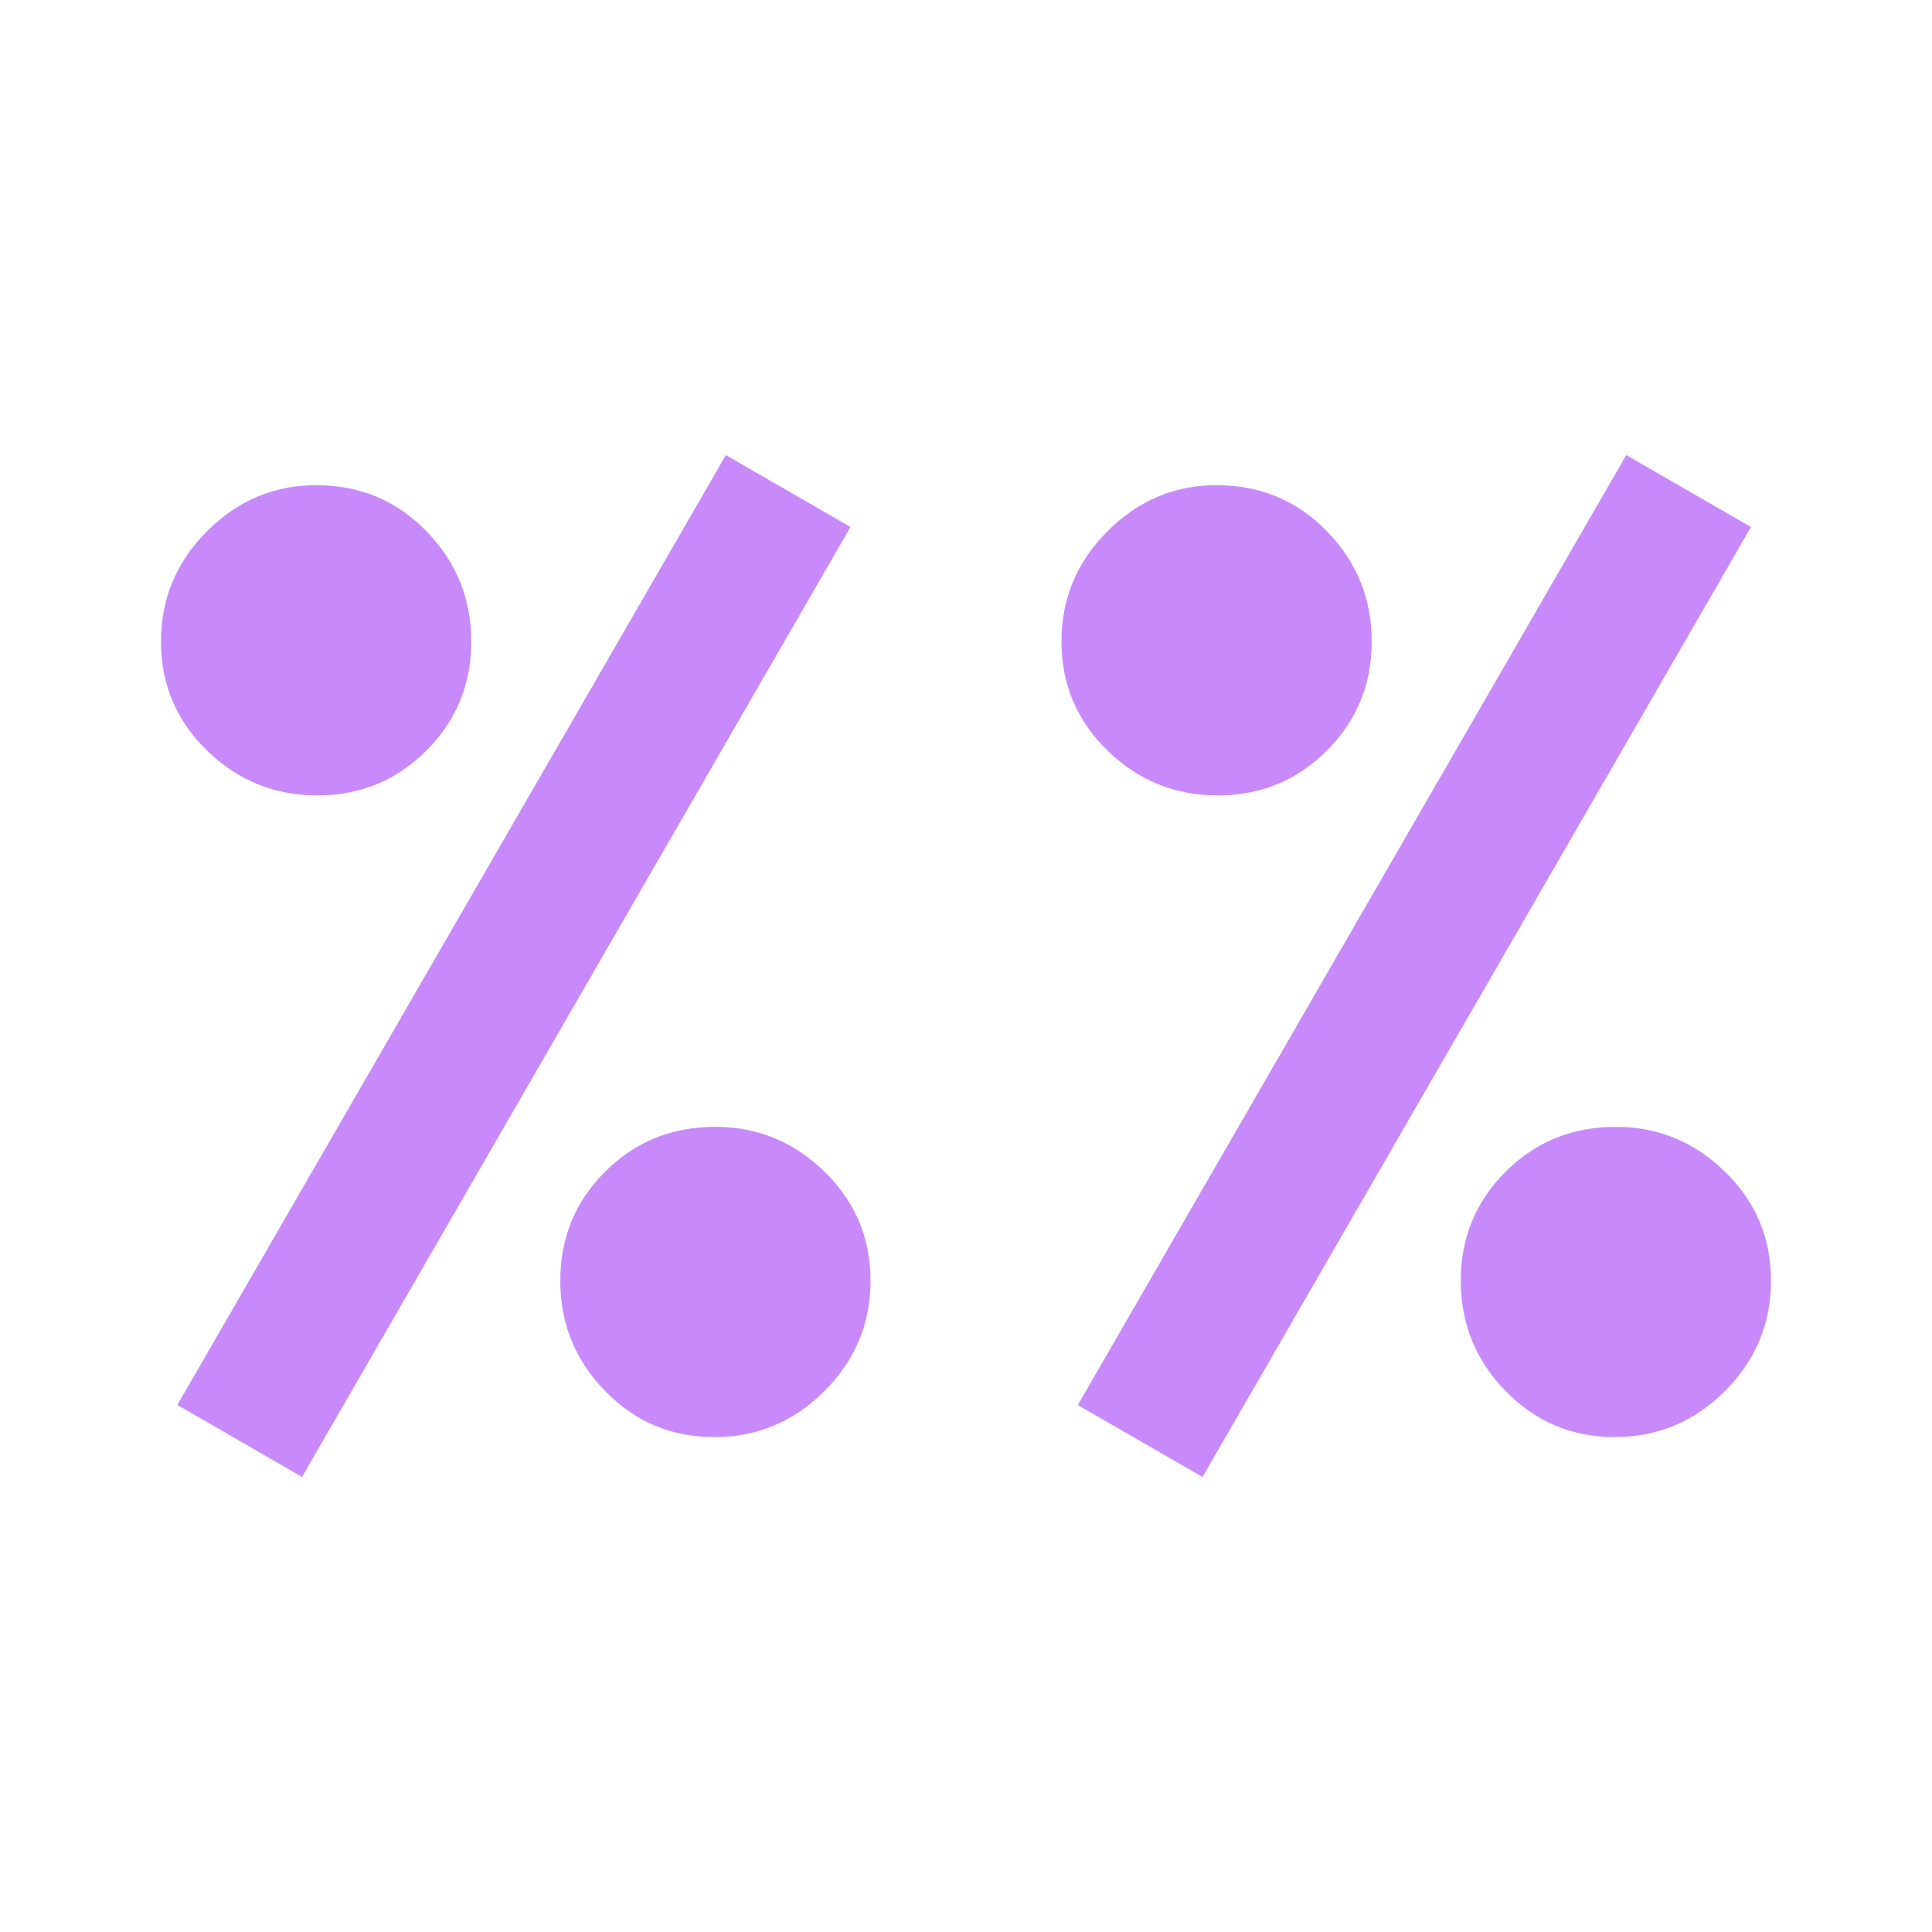
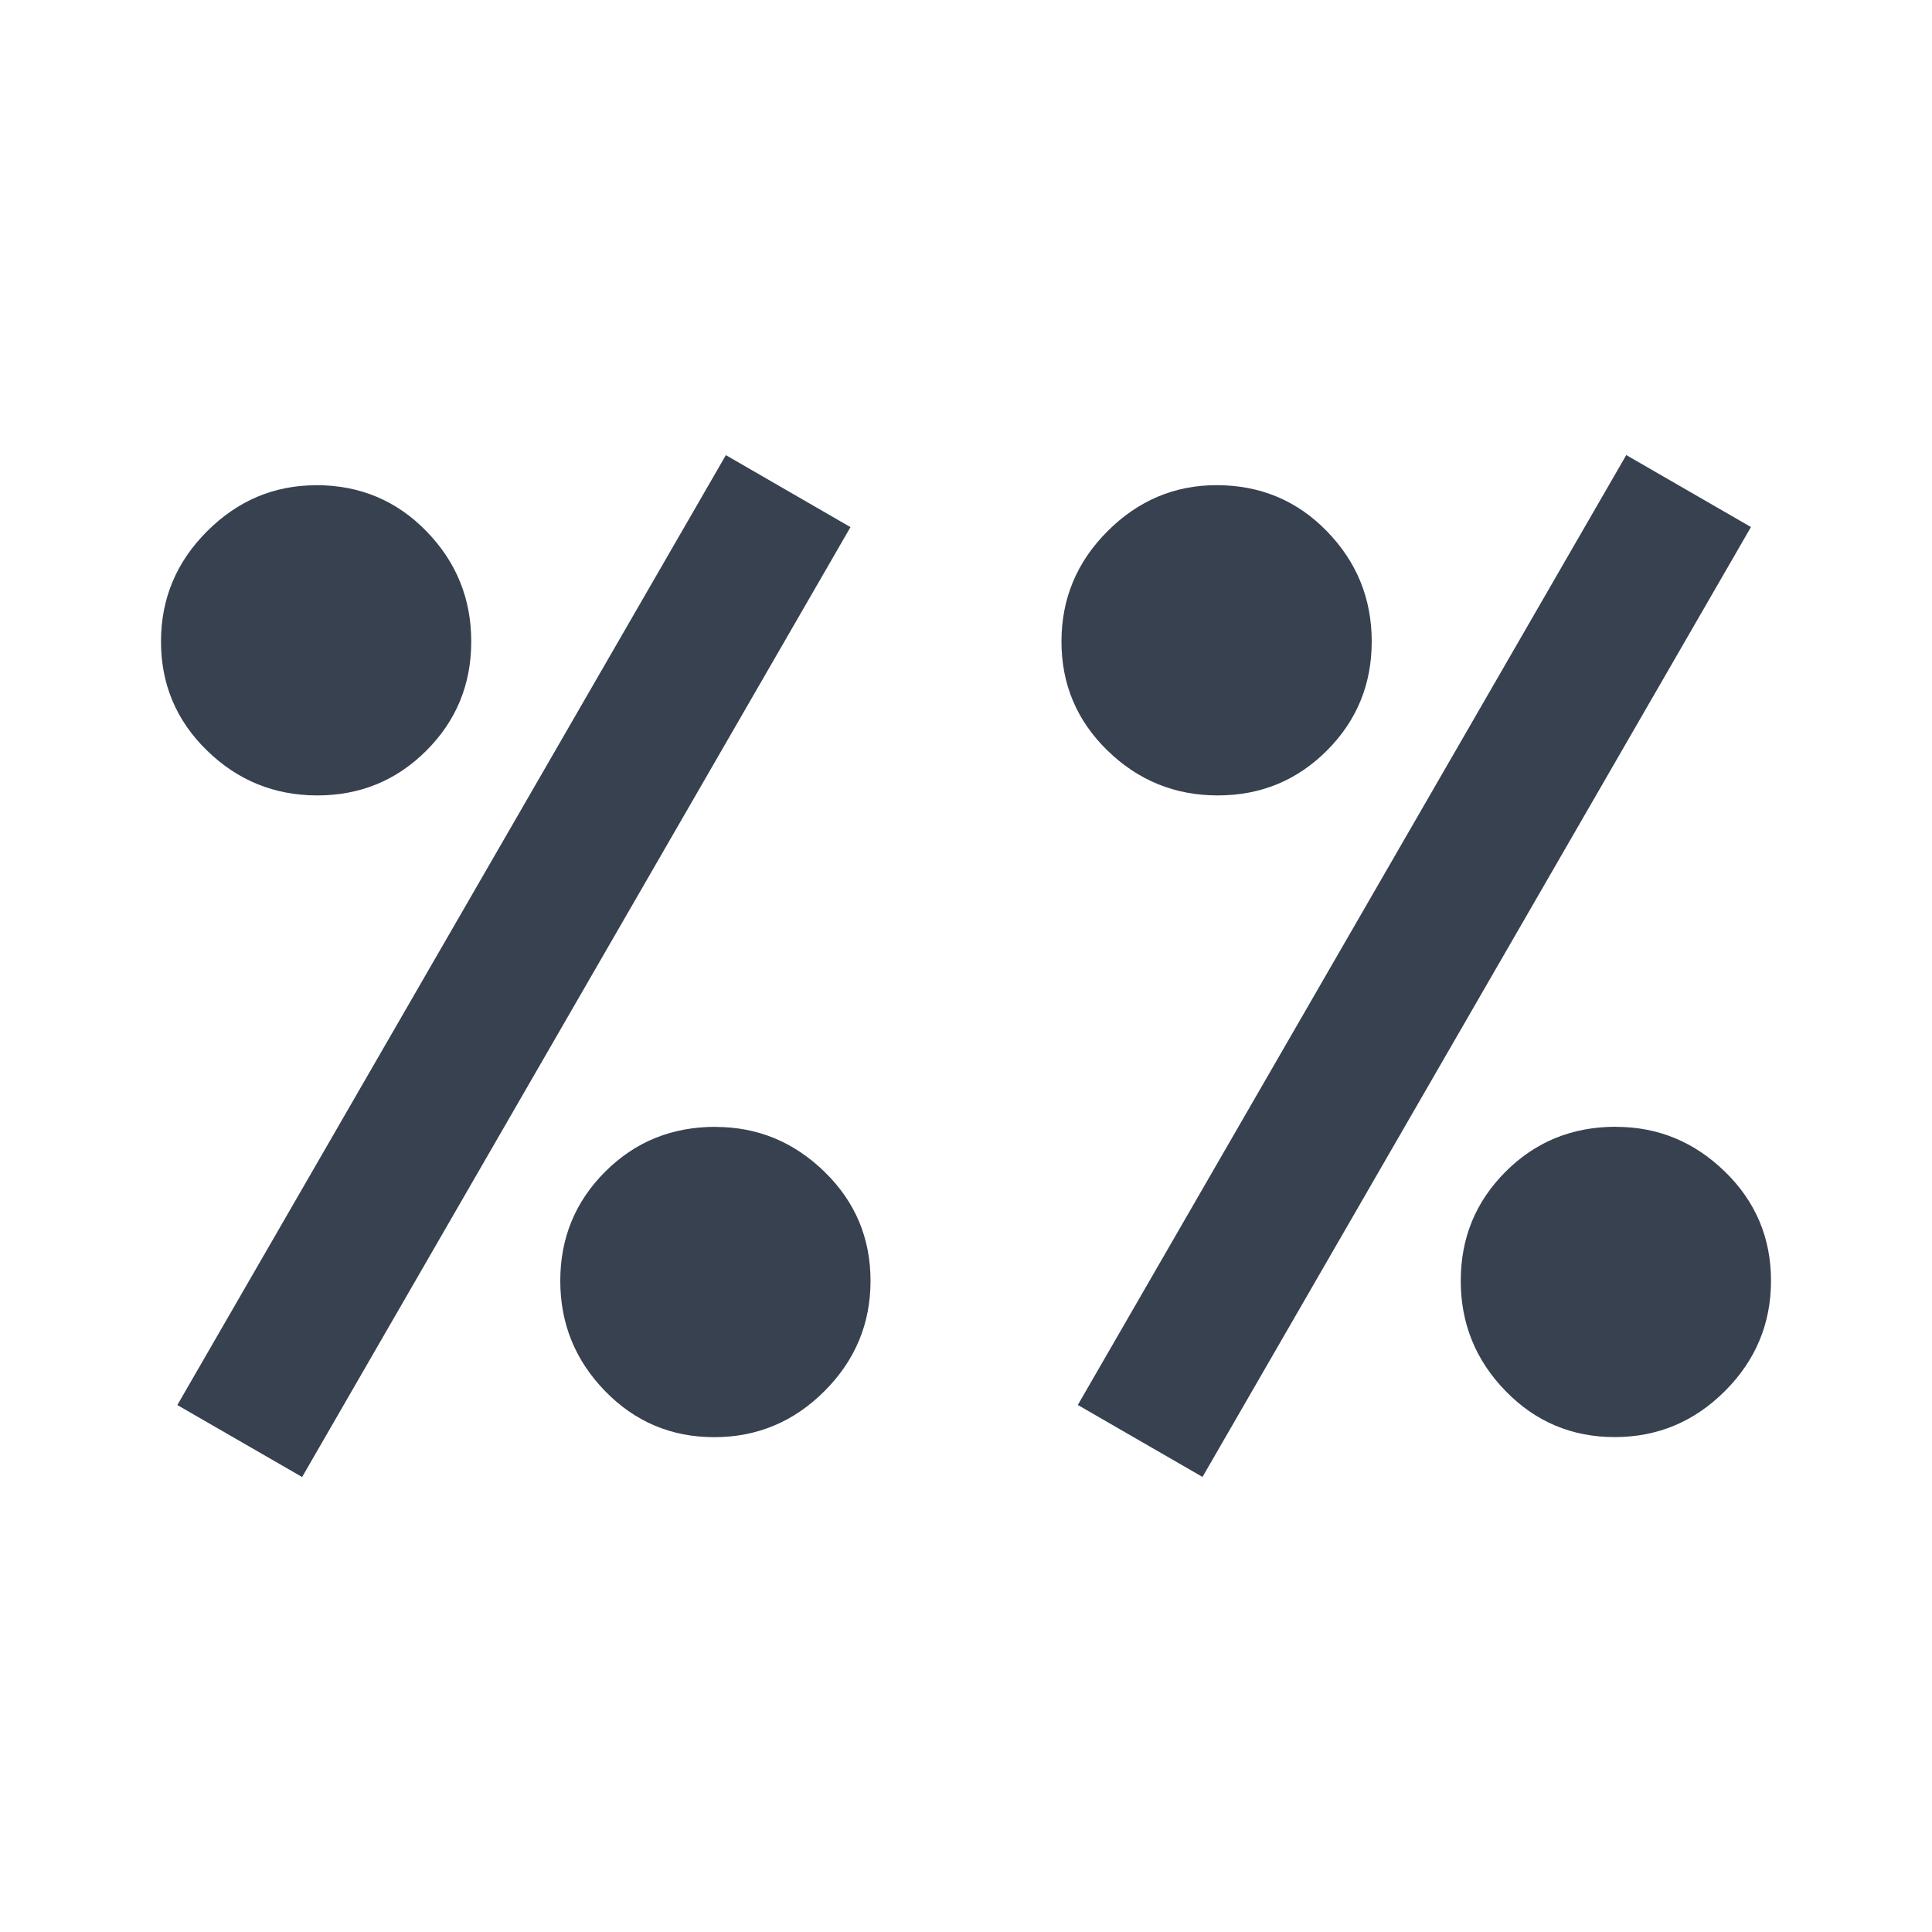
- <svg xmlns="http://www.w3.org/2000/svg" width="24" height="24" viewBox="0 0 24 24" fill="none" version="1.1" id="svg144" xml:space="preserve">
-   <defs id="defs148" />
-   <path style="fill:#c88afa;fill-opacity:1;stroke-width:1" d="m 8.887,13.998 q -0.813,0 -1.37,0.557 -0.557,0.557 -0.557,1.355 0,0.798 0.557,1.37 0.557,0.572 1.355,0.572 0.798,0 1.37,-0.572 0.572,-0.572 0.572,-1.37 0,-0.798 -0.572,-1.355 -0.572,-0.557 -1.355,-0.557 z" id="path991" />
-   <path style="fill:#c88afa;fill-opacity:1;stroke-width:1" d="m 3.927,6.027 q -0.783,0 -1.355,0.572 -0.572,0.572 -0.572,1.37 0,0.798 0.572,1.355 0.572,0.557 1.37,0.557 0.798,0 1.355,-0.557 0.557,-0.557 0.557,-1.355 0,-0.798 -0.557,-1.37 Q 4.74,6.027 3.927,6.027 Z" id="path989" />
-   <path style="fill:#c88afa;fill-opacity:1;stroke-width:1" d="M 9.017,5.653 2.203,17.453 3.752,18.347 10.565,6.547 Z" id="path65" />
-   <path style="fill:#c88afa;fill-opacity:1;stroke-width:1" d="m 20.073,13.998 q -0.813,0 -1.37,0.557 -0.557,0.557 -0.557,1.355 0,0.798 0.557,1.37 0.557,0.572 1.355,0.572 0.798,0 1.37,-0.572 Q 22,16.708 22,15.91 22,15.112 21.428,14.555 20.856,13.998 20.073,13.998 Z" id="path997" />
-   <path style="fill:#c88afa;fill-opacity:1;stroke-width:1" d="m 15.113,6.027 q -0.783,0 -1.355,0.572 -0.572,0.572 -0.572,1.37 0,0.798 0.572,1.355 0.572,0.557 1.37,0.557 0.798,0 1.355,-0.557 0.557,-0.557 0.557,-1.355 0,-0.798 -0.557,-1.37 -0.557,-0.572 -1.37,-0.572 z" id="path995" />
-   <path style="fill:#c88afa;fill-opacity:1;stroke-width:1" d="m 20.202,5.653 -6.813,11.801 1.549,0.894 6.813,-11.801 z" id="path985" />
+ <svg xmlns="http://www.w3.org/2000/svg" xml:space="preserve" width="24" height="24" fill="none">
+   <path d="m20.202 5.653-6.813 11.8 1.549.894 6.813-11.8zm-5.09.374q-.782 0-1.354.572-.572.572-.572 1.37 0 .798.572 1.355.572.557 1.37.557.798 0 1.355-.557.557-.557.557-1.355 0-.798-.557-1.37-.557-.572-1.37-.572zm4.961 7.97q-.813 0-1.37.558-.557.557-.557 1.355 0 .798.557 1.37.557.572 1.355.572.798 0 1.37-.572.572-.572.572-1.37 0-.798-.572-1.355-.572-.557-1.355-.557ZM9.017 5.654l-6.814 11.8 1.55.894 6.812-11.8Zm-5.09.374q-.783 0-1.355.572T2 7.969q0 .798.572 1.355.572.557 1.37.557.798 0 1.355-.557.557-.557.557-1.355 0-.798-.557-1.37-.557-.572-1.37-.572Zm4.96 7.97q-.813 0-1.37.558-.557.557-.557 1.355 0 .798.557 1.37.557.572 1.355.572.798 0 1.37-.572.572-.572.572-1.37 0-.798-.572-1.355-.572-.557-1.355-.557z" style="fill:#37414f;fill-opacity:1;stroke-width:1" />
</svg>
